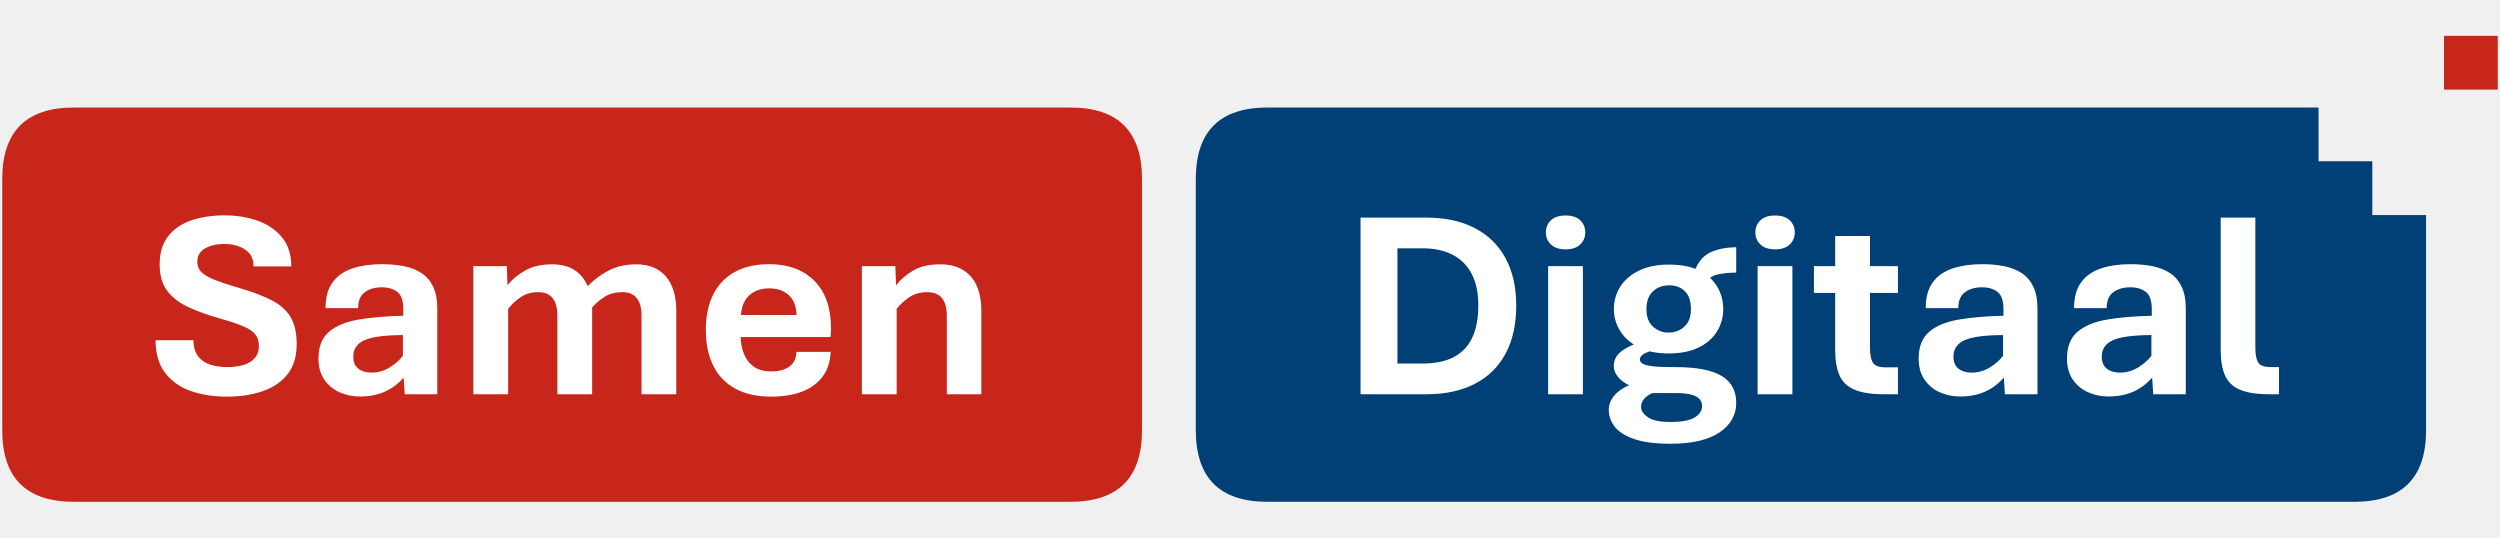
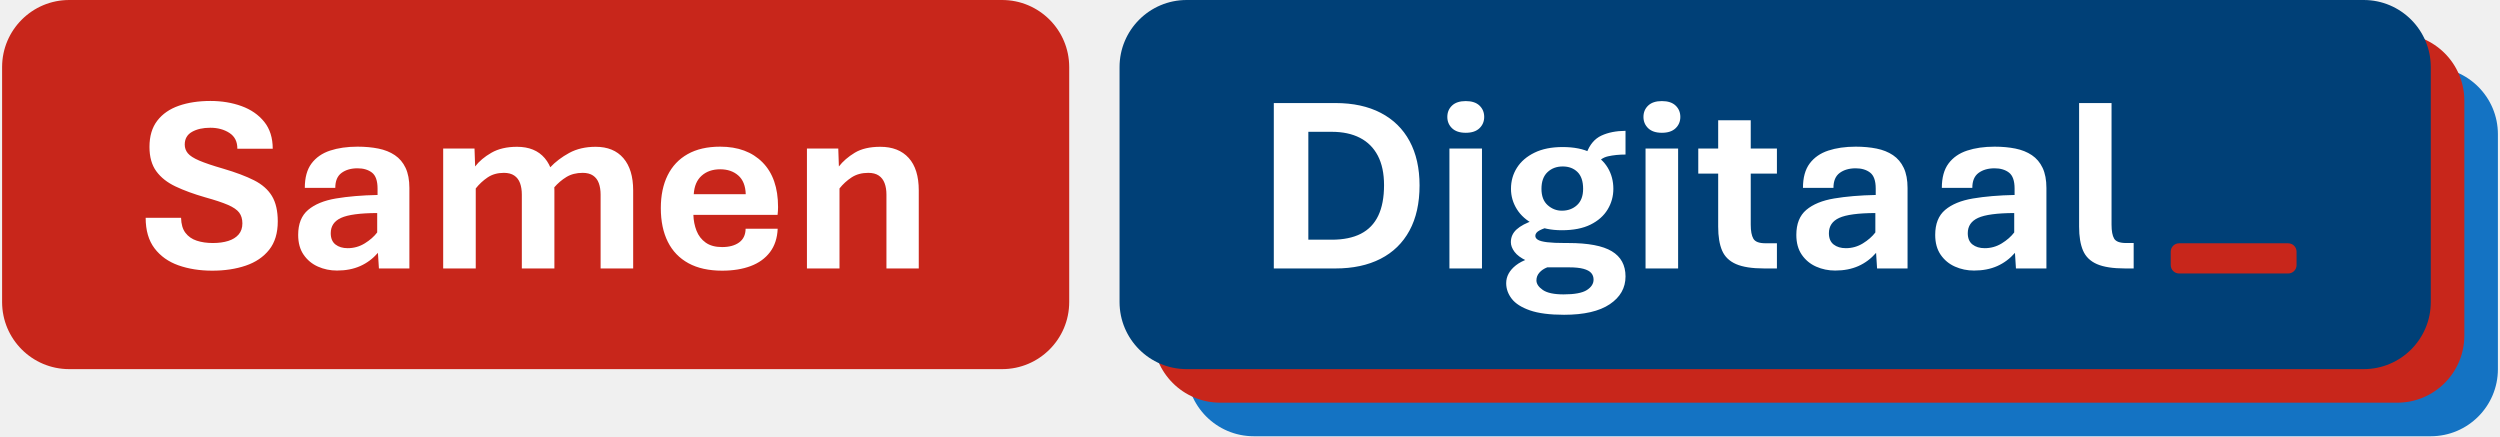
- <svg xmlns="http://www.w3.org/2000/svg" viewBox="0 0 278.5 60.0" width="279" height="60">
-   <path d="M8.0 12.0 H119.2 Q127.2 12.0 127.2 20.0 V48.0 Q127.2 56.0 119.2 56.0 H8.0 Q0.0 56.0 0.0 48.0 V20.0 Q0.0 12.0 8.0 12.0 Z" fill="#C8261B" />
-   <path d="M25.053 44.264Q22.812 44.264 21.017 43.626Q19.223 42.989 18.168 41.598Q17.113 40.206 17.113 37.965H21.332Q21.361 39.107 21.859 39.759Q22.357 40.411 23.2 40.689Q24.042 40.968 25.126 40.968Q26.166 40.968 26.957 40.719Q27.748 40.47 28.195 39.95Q28.642 39.43 28.642 38.624Q28.642 37.848 28.261 37.342Q27.88 36.837 26.913 36.419Q25.946 36.002 24.203 35.519Q22.167 34.933 20.68 34.229Q19.193 33.526 18.38 32.413Q17.567 31.3 17.567 29.513Q17.567 27.594 18.498 26.385Q19.428 25.177 21.068 24.605Q22.709 24.034 24.833 24.034Q26.854 24.034 28.546 24.649Q30.238 25.265 31.249 26.524Q32.26 27.784 32.26 29.732H28.041Q28.056 28.473 27.104 27.85Q26.151 27.228 24.818 27.228Q23.5 27.228 22.636 27.718Q21.771 28.209 21.771 29.234Q21.771 29.82 22.138 30.267Q22.504 30.714 23.493 31.139Q24.481 31.563 26.356 32.105Q28.598 32.765 30.033 33.49Q31.469 34.215 32.165 35.365Q32.86 36.515 32.86 38.39Q32.86 40.484 31.835 41.773Q30.81 43.062 29.044 43.663Q27.279 44.264 25.053 44.264Z M39.921 44.249Q38.705 44.249 37.65 43.78Q36.596 43.312 35.944 42.367Q35.292 41.422 35.292 40.001Q35.292 38.023 36.479 37.02Q37.665 36.017 39.796 35.658Q41.928 35.299 44.755 35.24V34.479Q44.755 33.087 44.088 32.574Q43.422 32.062 42.367 32.062Q41.21 32.062 40.463 32.611Q39.716 33.16 39.716 34.391H36.083Q36.083 32.56 36.881 31.49Q37.68 30.421 39.093 29.952Q40.507 29.483 42.367 29.483Q43.729 29.483 44.857 29.71Q45.985 29.938 46.813 30.494Q47.641 31.051 48.095 32.01Q48.549 32.97 48.549 34.405V44.0H44.916L44.799 42.14Q43.891 43.18 42.689 43.714Q41.488 44.249 39.921 44.249ZM41.195 41.583Q42.294 41.583 43.224 41.012Q44.154 40.44 44.711 39.708V37.394Q41.635 37.408 40.404 37.972Q39.174 38.536 39.174 39.796Q39.174 40.704 39.738 41.144Q40.302 41.583 41.195 41.583Z M52.577 44.0V29.703H56.312L56.386 31.842Q57.089 30.919 58.327 30.208Q59.564 29.498 61.381 29.498Q63.534 29.498 64.684 30.853Q65.834 32.208 65.834 34.698V44.0H61.952V35.196Q61.952 34.42 61.74 33.834Q61.527 33.248 61.051 32.926Q60.575 32.604 59.813 32.604Q58.686 32.604 57.88 33.146Q57.074 33.688 56.459 34.464V44.0ZM71.342 44.0V35.196Q71.342 34.42 71.129 33.834Q70.917 33.248 70.441 32.926Q69.965 32.604 69.203 32.604Q68.075 32.604 67.262 33.102Q66.449 33.6 65.805 34.347L65.336 31.944Q66.259 30.963 67.599 30.23Q68.939 29.498 70.756 29.498Q72.895 29.498 74.059 30.853Q75.224 32.208 75.224 34.698V44.0Z M85.829 44.264Q83.441 44.264 81.815 43.377Q80.189 42.491 79.354 40.821Q78.52 39.151 78.52 36.808Q78.52 34.537 79.333 32.896Q80.146 31.256 81.72 30.37Q83.295 29.483 85.595 29.483Q88.788 29.483 90.641 31.351Q92.494 33.219 92.494 36.676Q92.494 36.852 92.479 37.152Q92.465 37.452 92.436 37.613H82.401Q82.431 38.624 82.775 39.503Q83.119 40.382 83.866 40.917Q84.613 41.451 85.829 41.451Q87.089 41.451 87.851 40.902Q88.612 40.353 88.627 39.269H92.45Q92.377 40.938 91.535 42.052Q90.692 43.165 89.235 43.714Q87.777 44.264 85.829 44.264ZM82.445 35.152H88.642Q88.598 33.658 87.755 32.918Q86.913 32.179 85.595 32.179Q84.247 32.179 83.39 32.94Q82.533 33.702 82.445 35.152Z M95.937 44.0V29.703H99.672L99.745 31.842Q100.463 30.919 101.635 30.208Q102.807 29.498 104.682 29.498Q106.864 29.498 108.065 30.824Q109.267 32.149 109.267 34.698V44.0H105.414V35.196Q105.414 34.42 105.194 33.834Q104.975 33.248 104.499 32.926Q104.022 32.604 103.246 32.604Q102.089 32.604 101.261 33.146Q100.434 33.688 99.818 34.464V44.0Z" fill="#FFFFFF" />
-   <path d="M141.2 12.0 H258.5 V18.0 H264.5 V24.0 H270.5 V48.0 Q270.5 56.0 262.5 56.0 H141.2 Q133.2 56.0 133.2 48.0 V20.0 Q133.2 12.0 141.2 12.0 Z" fill="#004077" />
-   <path d="M151.588 44.0V24.283H158.927Q162.091 24.283 164.339 25.455Q166.588 26.627 167.774 28.824Q168.961 31.021 168.961 34.098Q168.961 37.276 167.76 39.488Q166.559 41.7 164.31 42.85Q162.062 44.0 158.927 44.0ZM155.704 40.572H158.487Q160.582 40.572 161.966 39.862Q163.351 39.151 164.039 37.708Q164.728 36.266 164.728 34.068Q164.728 31.974 163.988 30.56Q163.248 29.146 161.856 28.429Q160.465 27.711 158.487 27.711H155.704Z M172.521 44.0V29.703H176.402V44.0ZM174.469 27.828Q173.399 27.828 172.835 27.286Q172.271 26.744 172.271 25.938Q172.271 25.118 172.835 24.583Q173.399 24.049 174.469 24.049Q175.538 24.049 176.102 24.583Q176.666 25.118 176.666 25.938Q176.666 26.744 176.102 27.286Q175.538 27.828 174.469 27.828Z M186.188 49.522Q183.624 49.522 182.115 48.995Q180.606 48.468 179.947 47.611Q179.288 46.754 179.288 45.758Q179.288 44.542 180.445 43.626Q181.603 42.711 184.107 42.345L184.752 40.968H186.686Q190.245 40.968 191.878 41.949Q193.512 42.931 193.512 44.952Q193.512 47.003 191.637 48.263Q189.762 49.522 186.188 49.522ZM186.129 47.091Q188.092 47.091 188.897 46.578Q189.703 46.065 189.703 45.333Q189.703 44.864 189.425 44.542Q189.146 44.22 188.502 44.044Q187.857 43.868 186.788 43.868H184.181Q183.609 44.088 183.25 44.491Q182.892 44.894 182.892 45.421Q182.892 46.036 183.653 46.563Q184.415 47.091 186.129 47.091ZM184.166 43.678Q182.628 43.502 181.676 43.055Q180.724 42.608 180.284 42.022Q179.845 41.437 179.845 40.865Q179.845 39.972 180.526 39.349Q181.207 38.727 182.584 38.258L184.605 38.99Q183.814 39.181 183.287 39.452Q182.76 39.723 182.76 40.118Q182.76 40.396 183.075 40.587Q183.39 40.777 184.173 40.873Q184.957 40.968 186.334 40.968ZM185.924 39.444Q183.99 39.444 182.628 38.756Q181.266 38.067 180.562 36.939Q179.859 35.812 179.859 34.508Q179.859 33.116 180.57 31.996Q181.28 30.875 182.657 30.201Q184.034 29.527 186.012 29.527Q188.048 29.527 189.388 30.201Q190.729 30.875 191.395 31.996Q192.062 33.116 192.062 34.508Q192.062 35.841 191.38 36.969Q190.699 38.097 189.344 38.771Q187.989 39.444 185.924 39.444ZM185.924 37.115Q187.008 37.115 187.733 36.449Q188.458 35.782 188.458 34.508Q188.458 33.16 187.784 32.501Q187.11 31.842 186.026 31.842Q184.928 31.842 184.21 32.523Q183.492 33.204 183.492 34.508Q183.492 35.797 184.232 36.456Q184.972 37.115 185.924 37.115ZM190.011 31.695 188.868 30.245Q189.439 28.722 190.633 28.165Q191.827 27.608 193.512 27.594V30.421Q192.369 30.421 191.424 30.633Q190.479 30.846 190.011 31.695Z M195.899 44.0V29.703H199.781V44.0ZM197.848 27.828Q196.778 27.828 196.214 27.286Q195.65 26.744 195.65 25.938Q195.65 25.118 196.214 24.583Q196.778 24.049 197.848 24.049Q198.917 24.049 199.481 24.583Q200.045 25.118 200.045 25.938Q200.045 26.744 199.481 27.286Q198.917 27.828 197.848 27.828Z M210.05 44.0Q207.882 44.0 206.688 43.48Q205.494 42.96 205.025 41.869Q204.557 40.777 204.557 39.02V32.691H202.184V29.703H204.557V26.334H208.438V29.703H211.559V32.691H208.438V38.785Q208.438 39.913 208.753 40.455Q209.068 40.997 210.182 40.997H211.559V44.0Z M218.502 44.249Q217.286 44.249 216.231 43.78Q215.177 43.312 214.525 42.367Q213.873 41.422 213.873 40.001Q213.873 38.023 215.06 37.02Q216.246 36.017 218.377 35.658Q220.509 35.299 223.336 35.24V34.479Q223.336 33.087 222.669 32.574Q222.003 32.062 220.948 32.062Q219.791 32.062 219.044 32.611Q218.297 33.16 218.297 34.391H214.664Q214.664 32.56 215.462 31.49Q216.261 30.421 217.674 29.952Q219.088 29.483 220.948 29.483Q222.311 29.483 223.438 29.71Q224.566 29.938 225.394 30.494Q226.222 31.051 226.676 32.01Q227.13 32.97 227.13 34.405V44.0H223.497L223.38 42.14Q222.472 43.18 221.271 43.714Q220.069 44.249 218.502 44.249ZM219.776 41.583Q220.875 41.583 221.805 41.012Q222.735 40.44 223.292 39.708V37.394Q220.216 37.408 218.985 37.972Q217.755 38.536 217.755 39.796Q217.755 40.704 218.319 41.144Q218.883 41.583 219.776 41.583Z M235.055 44.249Q233.839 44.249 232.784 43.78Q231.729 43.312 231.078 42.367Q230.426 41.422 230.426 40.001Q230.426 38.023 231.612 37.02Q232.799 36.017 234.93 35.658Q237.062 35.299 239.889 35.24V34.479Q239.889 33.087 239.222 32.574Q238.556 32.062 237.501 32.062Q236.344 32.062 235.597 32.611Q234.85 33.16 234.85 34.391H231.217Q231.217 32.56 232.015 31.49Q232.813 30.421 234.227 29.952Q235.641 29.483 237.501 29.483Q238.863 29.483 239.991 29.71Q241.119 29.938 241.947 30.494Q242.774 31.051 243.229 32.01Q243.683 32.97 243.683 34.405V44.0H240.05L239.933 42.14Q239.024 43.18 237.823 43.714Q236.622 44.249 235.055 44.249ZM236.329 41.583Q237.428 41.583 238.358 41.012Q239.288 40.44 239.845 39.708V37.394Q236.769 37.408 235.538 37.972Q234.308 38.536 234.308 39.796Q234.308 40.704 234.872 41.144Q235.436 41.583 236.329 41.583Z M253.072 44.0Q250.89 44.0 249.703 43.48Q248.517 42.96 248.048 41.869Q247.579 40.777 247.579 39.02V24.283H251.446V38.785Q251.446 39.913 251.754 40.44Q252.062 40.968 253.189 40.968H254.083V44.0Z" fill="#FFFFFF" />
-   <rect x="272.5" y="4.0" width="6" height="6" fill="#C8261B" />
+ <svg xmlns="http://www.w3.org/2000/svg" viewBox="0 0 297.5 52.0" width="298" height="52">
+   <rect x="0.0" y="0.0" width="127.2" height="44.0" rx="8" fill="#C8261B" />
+   <path d="M25.053 32.264Q22.812 32.264 21.017 31.626Q19.223 30.989 18.168 29.598Q17.113 28.206 17.113 25.965H21.332Q21.361 27.107 21.859 27.759Q22.357 28.411 23.2 28.689Q24.042 28.968 25.126 28.968Q26.166 28.968 26.957 28.719Q27.748 28.47 28.195 27.95Q28.642 27.43 28.642 26.624Q28.642 25.848 28.261 25.342Q27.88 24.837 26.913 24.419Q25.946 24.002 24.203 23.519Q22.167 22.933 20.68 22.229Q19.193 21.526 18.38 20.413Q17.567 19.3 17.567 17.513Q17.567 15.594 18.498 14.385Q19.428 13.177 21.068 12.605Q22.709 12.034 24.833 12.034Q26.854 12.034 28.546 12.649Q30.238 13.265 31.249 14.524Q32.26 15.784 32.26 17.732H28.041Q28.056 16.473 27.104 15.85Q26.151 15.228 24.818 15.228Q23.5 15.228 22.636 15.718Q21.771 16.209 21.771 17.234Q21.771 17.82 22.138 18.267Q22.504 18.714 23.493 19.139Q24.481 19.563 26.356 20.105Q28.598 20.765 30.033 21.49Q31.469 22.215 32.165 23.365Q32.86 24.515 32.86 26.39Q32.86 28.484 31.835 29.773Q30.81 31.062 29.044 31.663Q27.279 32.264 25.053 32.264Z M39.921 32.249Q38.705 32.249 37.65 31.78Q36.596 31.312 35.944 30.367Q35.292 29.422 35.292 28.001Q35.292 26.023 36.479 25.02Q37.665 24.017 39.796 23.658Q41.928 23.299 44.755 23.24V22.479Q44.755 21.087 44.088 20.574Q43.422 20.062 42.367 20.062Q41.21 20.062 40.463 20.611Q39.716 21.16 39.716 22.391H36.083Q36.083 20.56 36.881 19.49Q37.68 18.421 39.093 17.952Q40.507 17.483 42.367 17.483Q43.729 17.483 44.857 17.71Q45.985 17.938 46.813 18.494Q47.641 19.051 48.095 20.01Q48.549 20.97 48.549 22.405V32.0H44.916L44.799 30.14Q43.891 31.18 42.689 31.714Q41.488 32.249 39.921 32.249ZM41.195 29.583Q42.294 29.583 43.224 29.012Q44.154 28.44 44.711 27.708V25.394Q41.635 25.408 40.404 25.972Q39.174 26.536 39.174 27.796Q39.174 28.704 39.738 29.144Q40.302 29.583 41.195 29.583Z M52.577 32.0V17.703H56.312L56.386 19.842Q57.089 18.919 58.327 18.208Q59.564 17.498 61.381 17.498Q63.534 17.498 64.684 18.853Q65.834 20.208 65.834 22.698V32.0H61.952V23.196Q61.952 22.42 61.74 21.834Q61.527 21.248 61.051 20.926Q60.575 20.604 59.813 20.604Q58.686 20.604 57.88 21.146Q57.074 21.688 56.459 22.464V32.0ZM71.342 32.0V23.196Q71.342 22.42 71.129 21.834Q70.917 21.248 70.441 20.926Q69.965 20.604 69.203 20.604Q68.075 20.604 67.262 21.102Q66.449 21.6 65.805 22.347L65.336 19.944Q66.259 18.963 67.599 18.23Q68.939 17.498 70.756 17.498Q72.895 17.498 74.059 18.853Q75.224 20.208 75.224 22.698V32.0Z M85.829 32.264Q83.441 32.264 81.815 31.377Q80.189 30.491 79.354 28.821Q78.52 27.151 78.52 24.808Q78.52 22.537 79.333 20.896Q80.146 19.256 81.72 18.37Q83.295 17.483 85.595 17.483Q88.788 17.483 90.641 19.351Q92.494 21.219 92.494 24.676Q92.494 24.852 92.479 25.152Q92.465 25.452 92.436 25.613H82.401Q82.431 26.624 82.775 27.503Q83.119 28.382 83.866 28.917Q84.613 29.451 85.829 29.451Q87.089 29.451 87.851 28.902Q88.612 28.353 88.627 27.269H92.45Q92.377 28.938 91.535 30.052Q90.692 31.165 89.235 31.714Q87.777 32.264 85.829 32.264ZM82.445 23.152H88.642Q88.598 21.658 87.755 20.918Q86.913 20.179 85.595 20.179Q84.247 20.179 83.39 20.94Q82.533 21.702 82.445 23.152Z M95.937 32.0V17.703H99.672L99.745 19.842Q100.463 18.919 101.635 18.208Q102.807 17.498 104.682 17.498Q106.864 17.498 108.065 18.824Q109.267 20.149 109.267 22.698V32.0H105.414V23.196Q105.414 22.42 105.194 21.834Q104.975 21.248 104.499 20.926Q104.022 20.604 103.246 20.604Q102.089 20.604 101.261 21.146Q100.434 21.688 99.818 22.464V32.0Z" fill="#FFFFFF" />
+   <rect x="141.2" y="8.0" width="156.3" height="44.0" rx="8" fill="#1473C3" />
+   <rect x="137.2" y="4.0" width="156.3" height="44.0" rx="8" fill="#C8261B" />
+   <rect x="133.2" y="0.0" width="156.3" height="44.0" rx="8" fill="#004077" />
+   <path d="M151.588 32.0V12.283H158.927Q162.091 12.283 164.339 13.455Q166.588 14.627 167.774 16.824Q168.961 19.021 168.961 22.098Q168.961 25.276 167.76 27.488Q166.559 29.7 164.31 30.85Q162.062 32.0 158.927 32.0ZM155.704 28.572H158.487Q160.582 28.572 161.966 27.862Q163.351 27.151 164.039 25.708Q164.728 24.266 164.728 22.068Q164.728 19.974 163.988 18.56Q163.248 17.146 161.856 16.429Q160.465 15.711 158.487 15.711H155.704Z M172.521 32.0V17.703H176.402V32.0ZM174.469 15.828Q173.399 15.828 172.835 15.286Q172.271 14.744 172.271 13.938Q172.271 13.118 172.835 12.583Q173.399 12.049 174.469 12.049Q175.538 12.049 176.102 12.583Q176.666 13.118 176.666 13.938Q176.666 14.744 176.102 15.286Q175.538 15.828 174.469 15.828Z M186.188 37.522Q183.624 37.522 182.115 36.995Q180.606 36.468 179.947 35.611Q179.288 34.754 179.288 33.758Q179.288 32.542 180.445 31.626Q181.603 30.711 184.107 30.345L184.752 28.968H186.686Q190.245 28.968 191.878 29.949Q193.512 30.931 193.512 32.952Q193.512 35.003 191.637 36.263Q189.762 37.522 186.188 37.522ZM186.129 35.091Q188.092 35.091 188.897 34.578Q189.703 34.065 189.703 33.333Q189.703 32.864 189.425 32.542Q189.146 32.22 188.502 32.044Q187.857 31.868 186.788 31.868H184.181Q183.609 32.088 183.25 32.491Q182.892 32.894 182.892 33.421Q182.892 34.036 183.653 34.563Q184.415 35.091 186.129 35.091ZM184.166 31.678Q182.628 31.502 181.676 31.055Q180.724 30.608 180.284 30.022Q179.845 29.437 179.845 28.865Q179.845 27.972 180.526 27.349Q181.207 26.727 182.584 26.258L184.605 26.99Q183.814 27.181 183.287 27.452Q182.76 27.723 182.76 28.118Q182.76 28.396 183.075 28.587Q183.39 28.777 184.173 28.873Q184.957 28.968 186.334 28.968ZM185.924 27.444Q183.99 27.444 182.628 26.756Q181.266 26.067 180.562 24.939Q179.859 23.812 179.859 22.508Q179.859 21.116 180.57 19.996Q181.28 18.875 182.657 18.201Q184.034 17.527 186.012 17.527Q188.048 17.527 189.388 18.201Q190.729 18.875 191.395 19.996Q192.062 21.116 192.062 22.508Q192.062 23.841 191.38 24.969Q190.699 26.097 189.344 26.771Q187.989 27.444 185.924 27.444ZM185.924 25.115Q187.008 25.115 187.733 24.449Q188.458 23.782 188.458 22.508Q188.458 21.16 187.784 20.501Q187.11 19.842 186.026 19.842Q184.928 19.842 184.21 20.523Q183.492 21.204 183.492 22.508Q183.492 23.797 184.232 24.456Q184.972 25.115 185.924 25.115ZM190.011 19.695 188.868 18.245Q189.439 16.722 190.633 16.165Q191.827 15.608 193.512 15.594V18.421Q192.369 18.421 191.424 18.633Q190.479 18.846 190.011 19.695Z M195.899 32.0V17.703H199.781V32.0ZM197.848 15.828Q196.778 15.828 196.214 15.286Q195.65 14.744 195.65 13.938Q195.65 13.118 196.214 12.583Q196.778 12.049 197.848 12.049Q198.917 12.049 199.481 12.583Q200.045 13.118 200.045 13.938Q200.045 14.744 199.481 15.286Q198.917 15.828 197.848 15.828Z M210.05 32.0Q207.882 32.0 206.688 31.48Q205.494 30.96 205.025 29.869Q204.557 28.777 204.557 27.02V20.691H202.184V17.703H204.557V14.334H208.438V17.703H211.559V20.691H208.438V26.785Q208.438 27.913 208.753 28.455Q209.068 28.997 210.182 28.997H211.559V32.0Z M218.502 32.249Q217.286 32.249 216.231 31.78Q215.177 31.312 214.525 30.367Q213.873 29.422 213.873 28.001Q213.873 26.023 215.06 25.02Q216.246 24.017 218.377 23.658Q220.509 23.299 223.336 23.24V22.479Q223.336 21.087 222.669 20.574Q222.003 20.062 220.948 20.062Q219.791 20.062 219.044 20.611Q218.297 21.16 218.297 22.391H214.664Q214.664 20.56 215.462 19.49Q216.261 18.421 217.674 17.952Q219.088 17.483 220.948 17.483Q222.311 17.483 223.438 17.71Q224.566 17.938 225.394 18.494Q226.222 19.051 226.676 20.01Q227.13 20.97 227.13 22.405V32.0H223.497L223.38 30.14Q222.472 31.18 221.271 31.714Q220.069 32.249 218.502 32.249ZM219.776 29.583Q220.875 29.583 221.805 29.012Q222.735 28.44 223.292 27.708V25.394Q220.216 25.408 218.985 25.972Q217.755 26.536 217.755 27.796Q217.755 28.704 218.319 29.144Q218.883 29.583 219.776 29.583Z M235.055 32.249Q233.839 32.249 232.784 31.78Q231.729 31.312 231.078 30.367Q230.426 29.422 230.426 28.001Q230.426 26.023 231.612 25.02Q232.799 24.017 234.93 23.658Q237.062 23.299 239.889 23.24V22.479Q239.889 21.087 239.222 20.574Q238.556 20.062 237.501 20.062Q236.344 20.062 235.597 20.611Q234.85 21.16 234.85 22.391H231.217Q231.217 20.56 232.015 19.49Q232.813 18.421 234.227 17.952Q235.641 17.483 237.501 17.483Q238.863 17.483 239.991 17.71Q241.119 17.938 241.947 18.494Q242.774 19.051 243.229 20.01Q243.683 20.97 243.683 22.405V32.0H240.05L239.933 30.14Q239.024 31.18 237.823 31.714Q236.622 32.249 235.055 32.249ZM236.329 29.583Q237.428 29.583 238.358 29.012Q239.288 28.44 239.845 27.708V25.394Q236.769 25.408 235.538 25.972Q234.308 26.536 234.308 27.796Q234.308 28.704 234.872 29.144Q235.436 29.583 236.329 29.583Z M253.072 32.0Q250.89 32.0 249.703 31.48Q248.517 30.96 248.048 29.869Q247.579 28.777 247.579 27.02V12.283H251.446V26.785Q251.446 27.913 251.754 28.44Q252.062 28.968 253.189 28.968H254.083V32.0Z" fill="#FFFFFF" />
+   <rect x="258.5" y="29" width="15" height="3.6" rx="1" fill="#C8261B" />
</svg>
